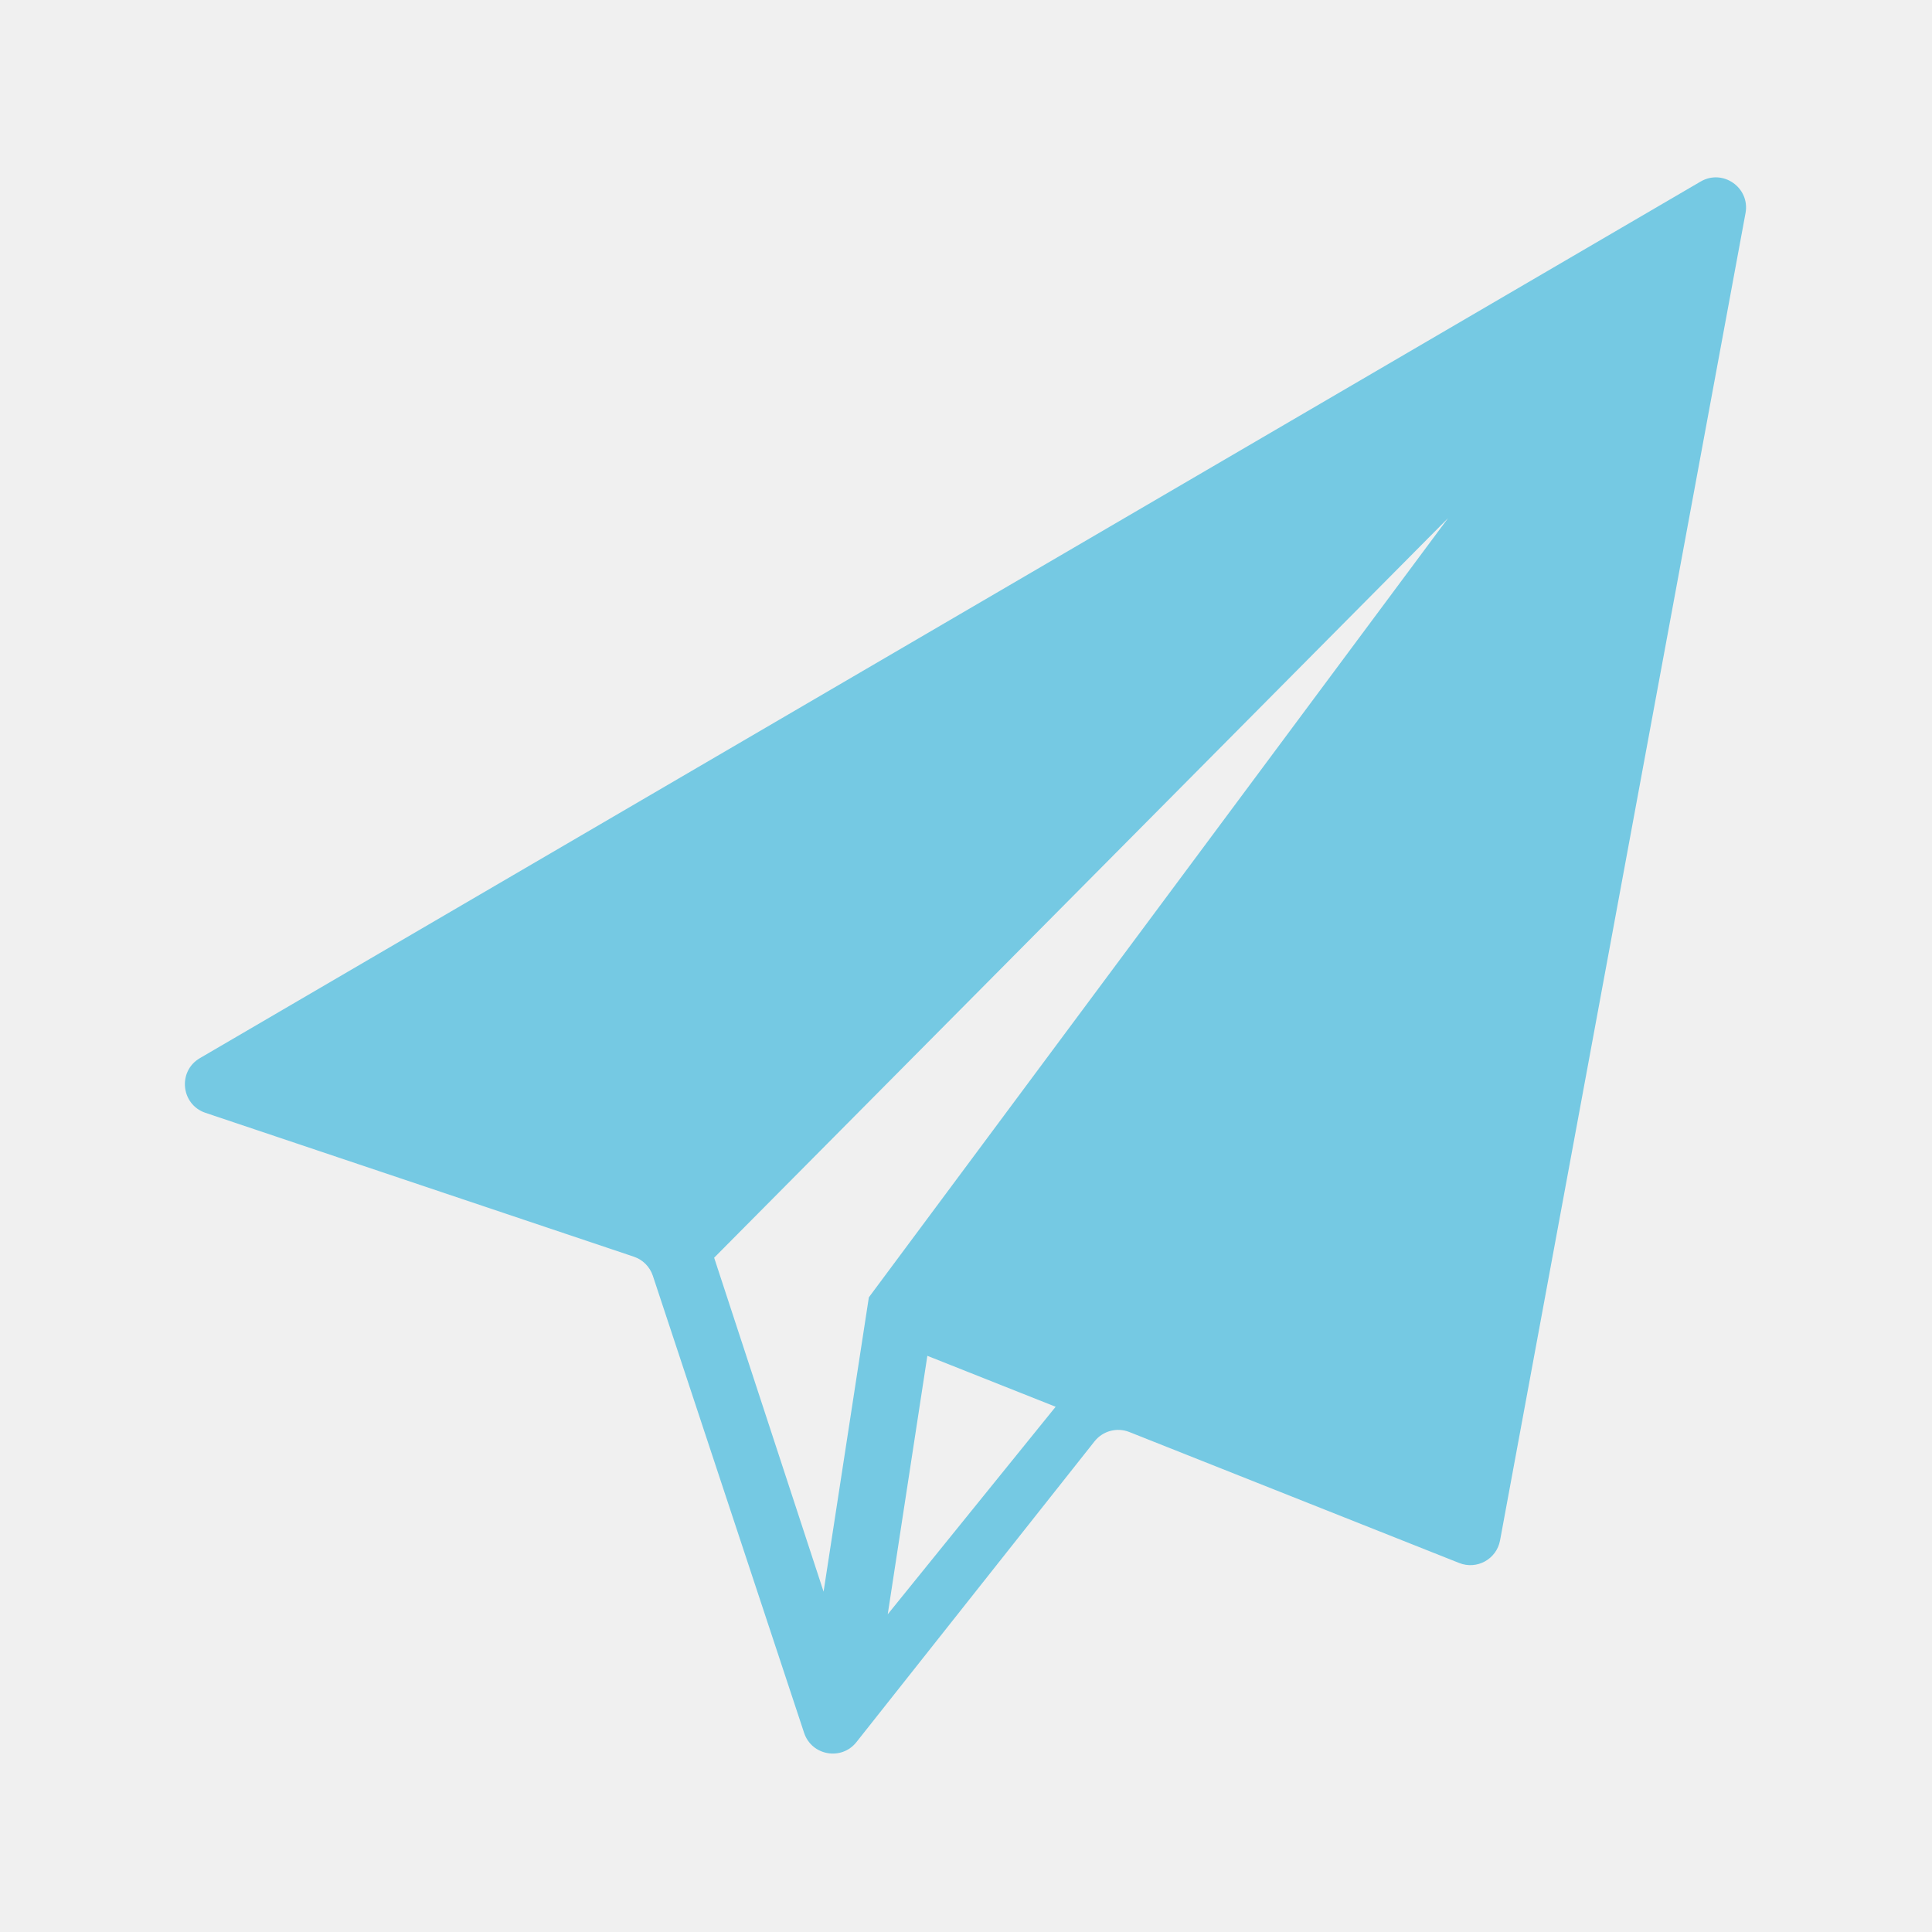
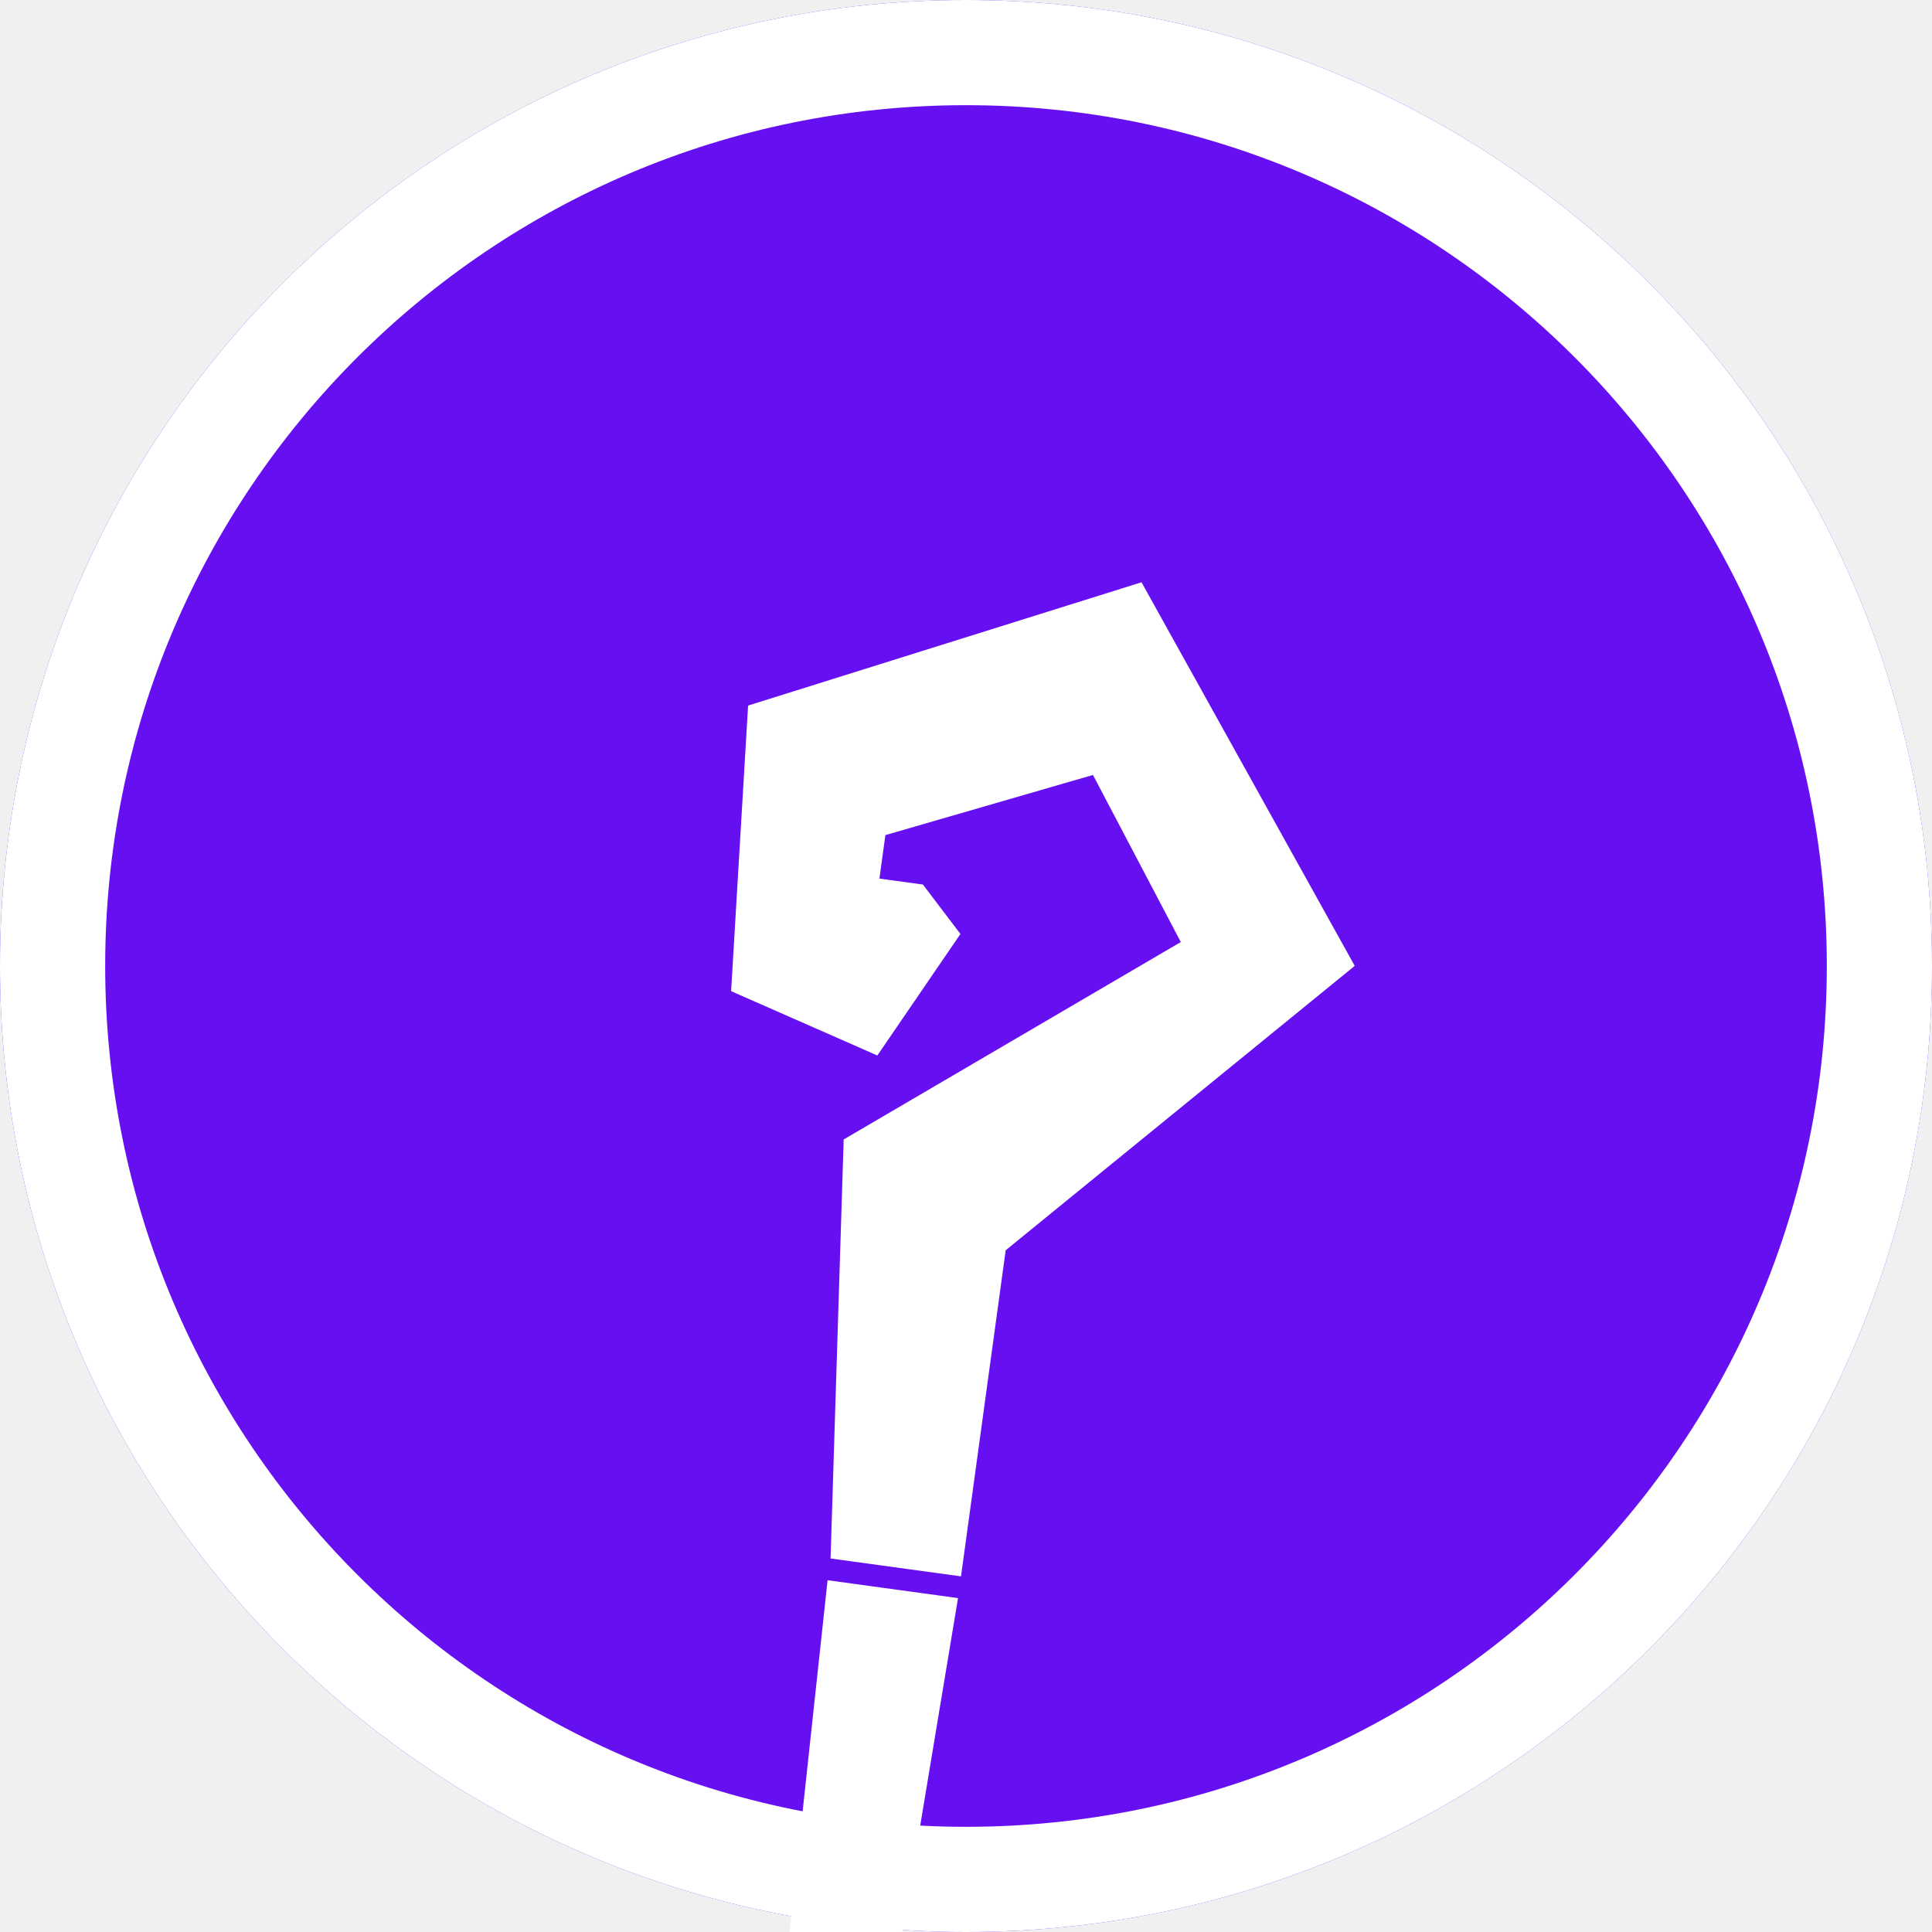
<svg xmlns="http://www.w3.org/2000/svg" width="512" height="512" viewBox="0 0 512 512" fill="none">
-   <path fill-rule="evenodd" clip-rule="evenodd" d="M52.966 280.422L450.68 48.113C456.591 44.66 463.826 49.744 462.581 56.475L397.527 408.233C396.61 413.19 391.393 416.074 386.708 414.213L299.287 379.502C296.005 378.199 292.255 379.203 290.063 381.972L226.964 461.676C223.012 466.668 215.096 465.268 213.096 459.224L173.013 338.103C172.222 335.713 170.352 333.834 167.965 333.033L54.454 294.914C47.941 292.726 47.033 283.887 52.966 280.422ZM230.257 343.806L218.257 421.806L189.257 333.306L383.757 137.306L230.257 343.806ZM245.757 359.306L279.757 372.806L235.257 427.806L245.757 359.306Z" fill="#75C9E3" />
+   <g clip-path="url(#clip0_9_125)">
+     <path d="M512 256C512 397.385 397.385 512 256 512C114.615 512 0 397.385 0 256C0 114.615 114.615 0 256 0C397.385 0 512 114.615 512 256Z" fill="#6610F2" />
+     <path d="M196.658 626.975L189.788 719.946L201.31 721.525L219.703 630.133L196.658 626.975Z" fill="white" />
+     <path d="M197.45 621.212L219.319 418.776L253.887 423.513L220.495 624.37L197.45 621.212Z" fill="white" />
+     <path d="M254.675 417.752L220.107 413.015L223.584 301.971L312.927 249.648L289.646 205.372L234.636 221.312L233.057 232.835L244.58 234.413L254.524 247.515L232.503 279.715L193.752 262.666L198.254 186.979L302.512 154.309L359.017 255.964L266.517 331.332L254.675 417.752Z" fill="white" />
+     <path fill-rule="evenodd" clip-rule="evenodd" d="M256 484.124C381.989 484.124 484.124 381.989 484.124 256C484.124 130.011 381.989 27.876 256 27.876C130.011 27.876 27.876 130.011 27.876 256C27.876 381.989 130.011 484.124 256 484.124ZM256 512C397.385 512 512 397.385 512 256C512 114.615 397.385 0 256 0C114.615 0 0 114.615 0 256C0 397.385 114.615 512 256 512Z" fill="white" />
+   </g>
+   <defs>
+     <clipPath id="clip0_9_125">
+       <rect width="512" height="512" rx="56" fill="white" />
+     </clipPath>
+   </defs>
</svg>
